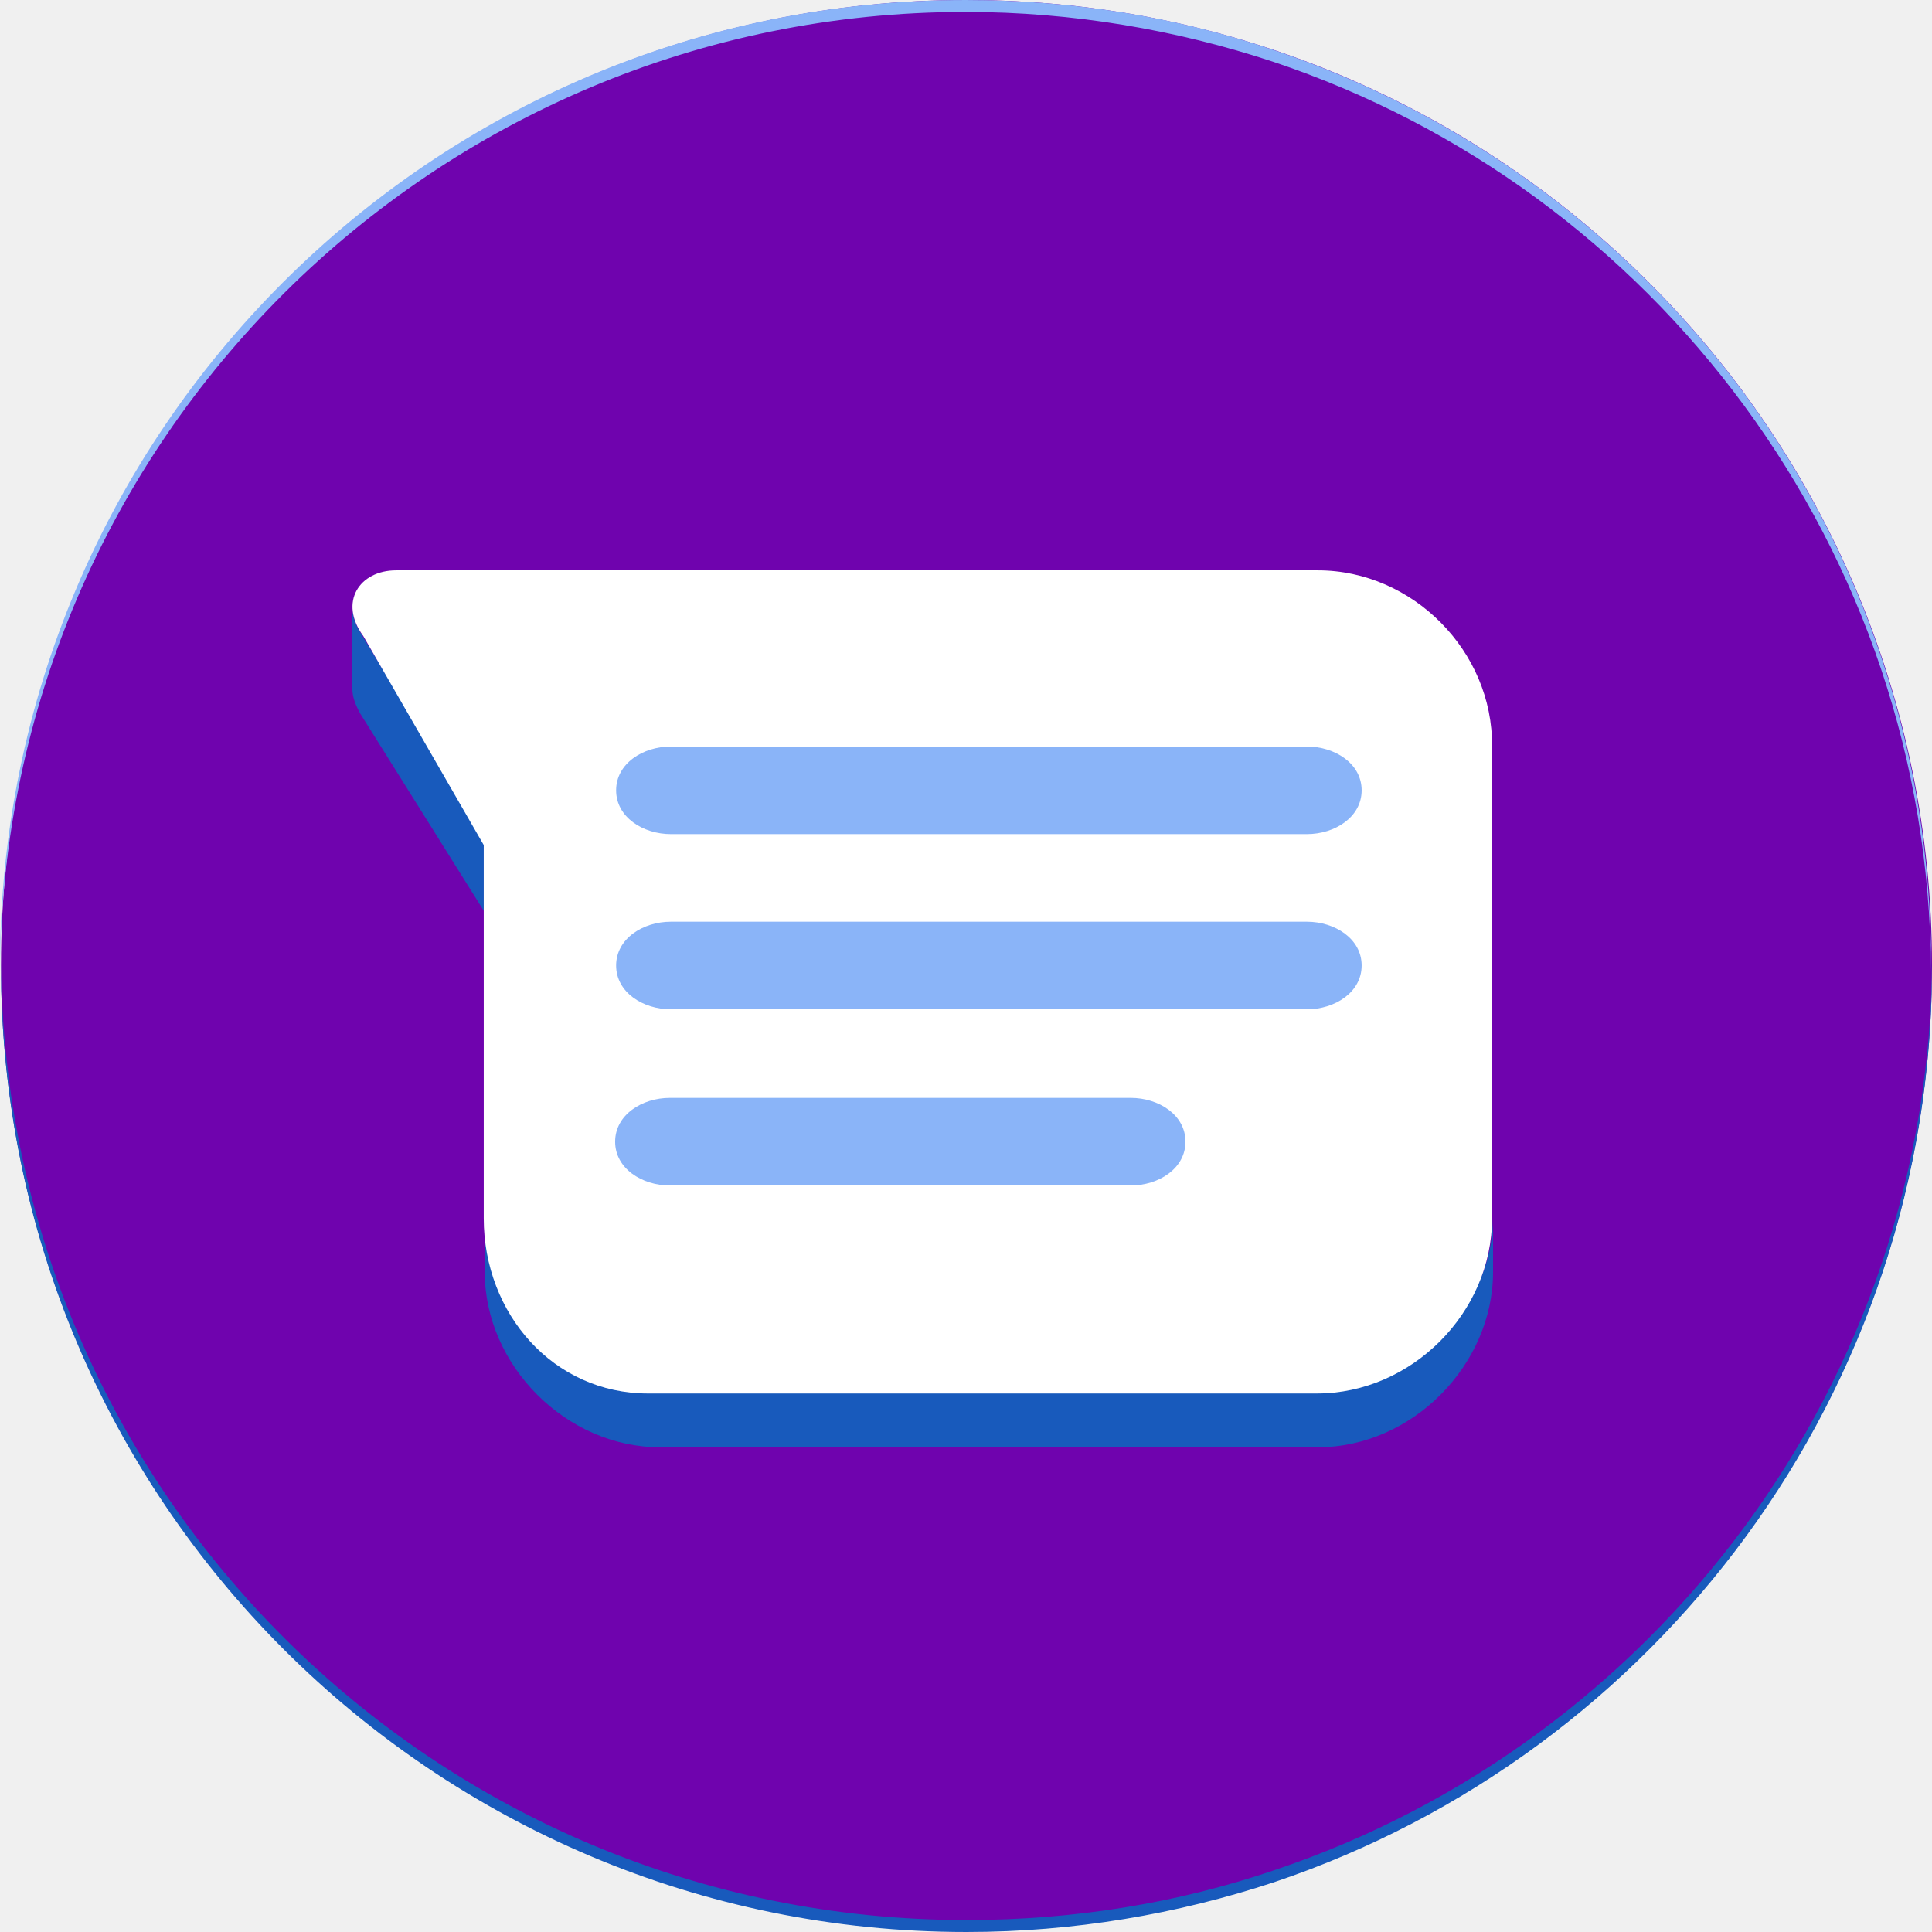
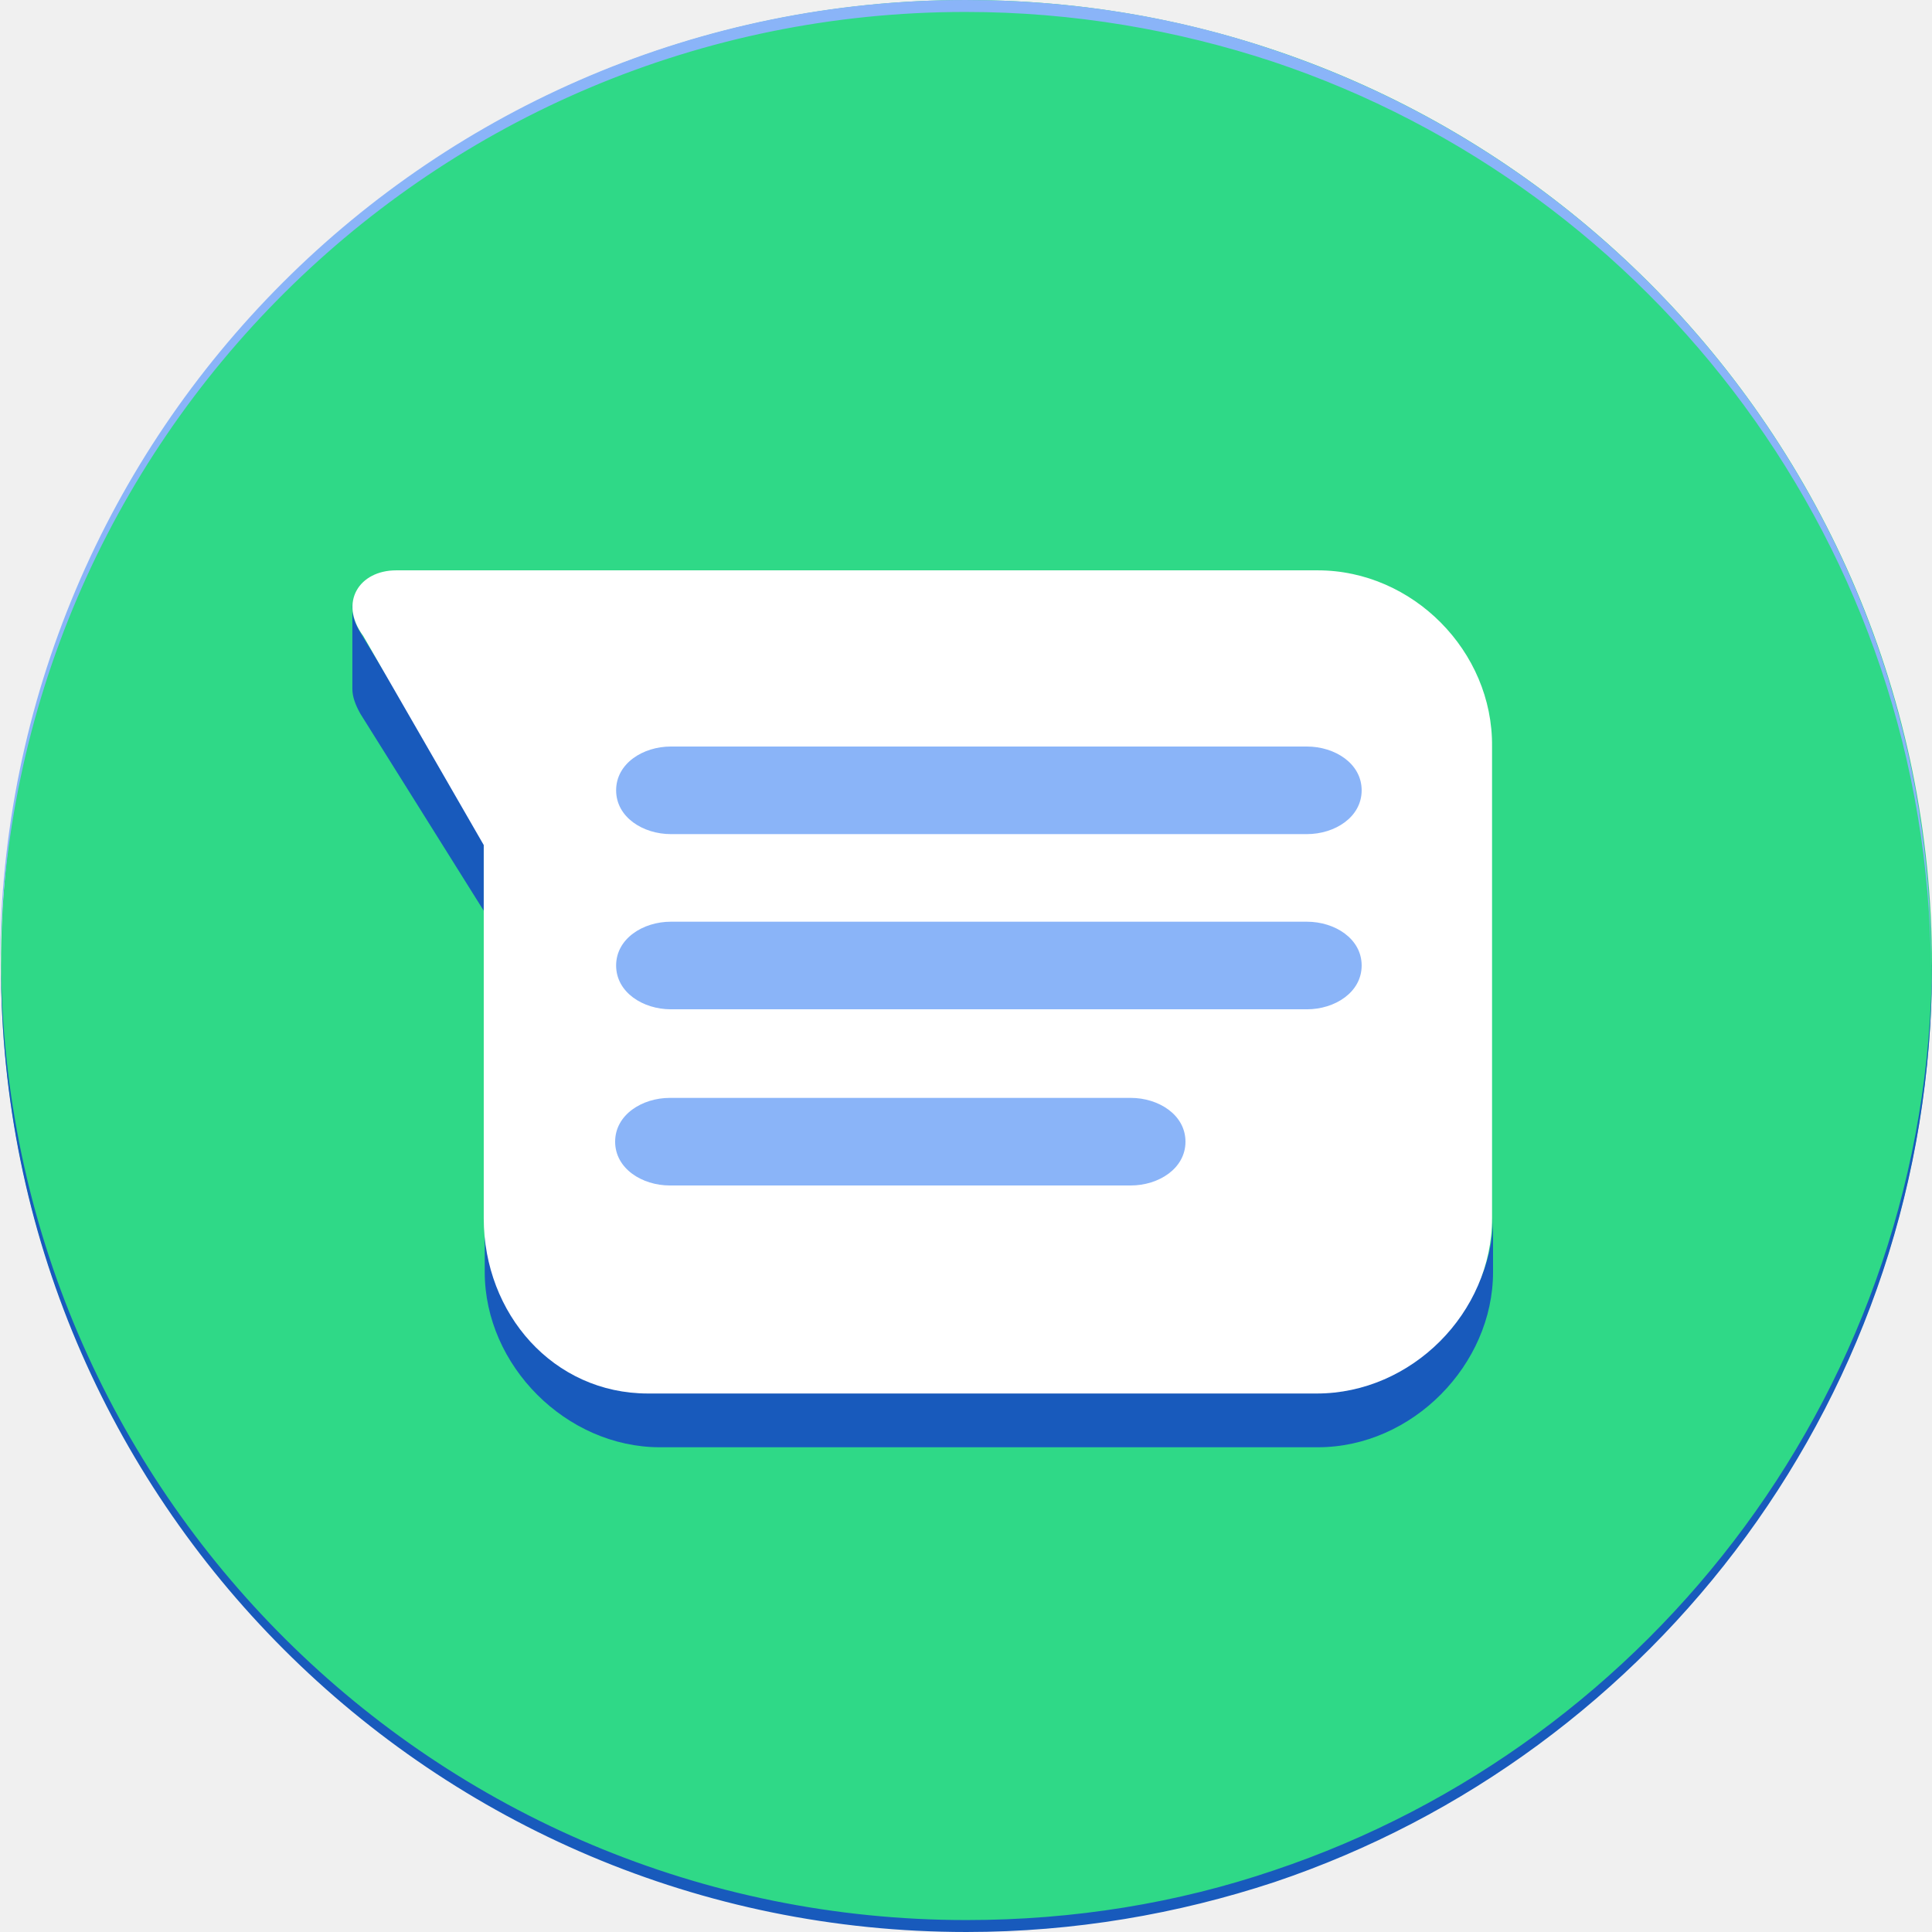
<svg xmlns="http://www.w3.org/2000/svg" height="2500" width="2500" viewBox="1.313 0.263 509.637 509.636">
  <g fill="none">
-     <circle cx="256.263" cy="254.95" fill="#6f03ae" r="254.687" />
+     <circle cx="256.263" cy="254.95" fill="#2fd987" r="254.687" />
    <path d="M348.948 364.964H175.393c-24.681 0-46.211-18.642-46.211-43.323v-.263 14.441c0 24.682 21.53 46.212 46.21 46.212h173.556c24.943 0 46.211-21.793 46.211-46.212v-14.44c0 24.68-21.53 43.585-46.211 43.585zM128.919 240.509v-19.693l-32.295-53.3c-1.838-2.888-2.626-5.514-2.363-8.14v22.58c0 2.101.787 4.202 2.1 6.565z" fill="#185abc" />
    <path d="M348.948 150.712H105.813c-9.715 0-15.228 8.402-8.664 17.329l31.77 55.138v98.462c0 25.206 18.38 46.211 43.323 46.211h176.443c24.944 0 46.211-21.267 46.211-46.211V197.186c.263-25.207-21.005-46.474-45.948-46.474z" fill="#fff" />
    <g fill="#8ab4f8">
      <path d="M346.06 220.291H178.28c-7.352 0-14.441-4.463-14.441-11.553 0-7.089 7.09-11.552 14.441-11.552h167.778c7.352 0 14.442 4.463 14.442 11.552 0 7.09-7.09 11.553-14.442 11.553zM346.06 266.503H178.28c-7.352 0-14.441-4.464-14.441-11.553 0-7.09 7.09-11.553 14.441-11.553h167.778c7.352 0 14.442 4.464 14.442 11.553s-7.09 11.553-14.442 11.553zM299.586 312.976H178.018c-7.351 0-14.44-4.463-14.44-11.552s7.089-11.553 14.44-11.553h121.568c7.351 0 14.44 4.463 14.44 11.553s-7.089 11.552-14.44 11.552z" />
    </g>
    <path d="M510.95 253.637c-.525 111.59-73.256 206.375-173.555 239.984-25.469 8.664-52.776 13.128-81.132 13.128-140.21 0-253.9-113.165-254.688-253.112v1.575c0 140.735 113.953 254.687 254.688 254.687 28.356 0 55.663-4.726 81.132-13.128C438.219 462.901 510.95 367.59 510.95 255.212z" fill="#185abc" />
    <path d="M337.132 13.39C311.664 4.727 284.357.264 256 .264 115.266.263 1.313 114.215 1.313 254.95v1.575C2.1 116.578 115.79 3.413 256 3.413c28.357 0 55.664 4.726 81.132 13.129 100.562 33.608 173.03 128.393 173.555 239.983v-1.575c.263-112.378-72.468-207.688-173.555-241.56z" fill="#8ab4f8" />
  </g>
</svg>
